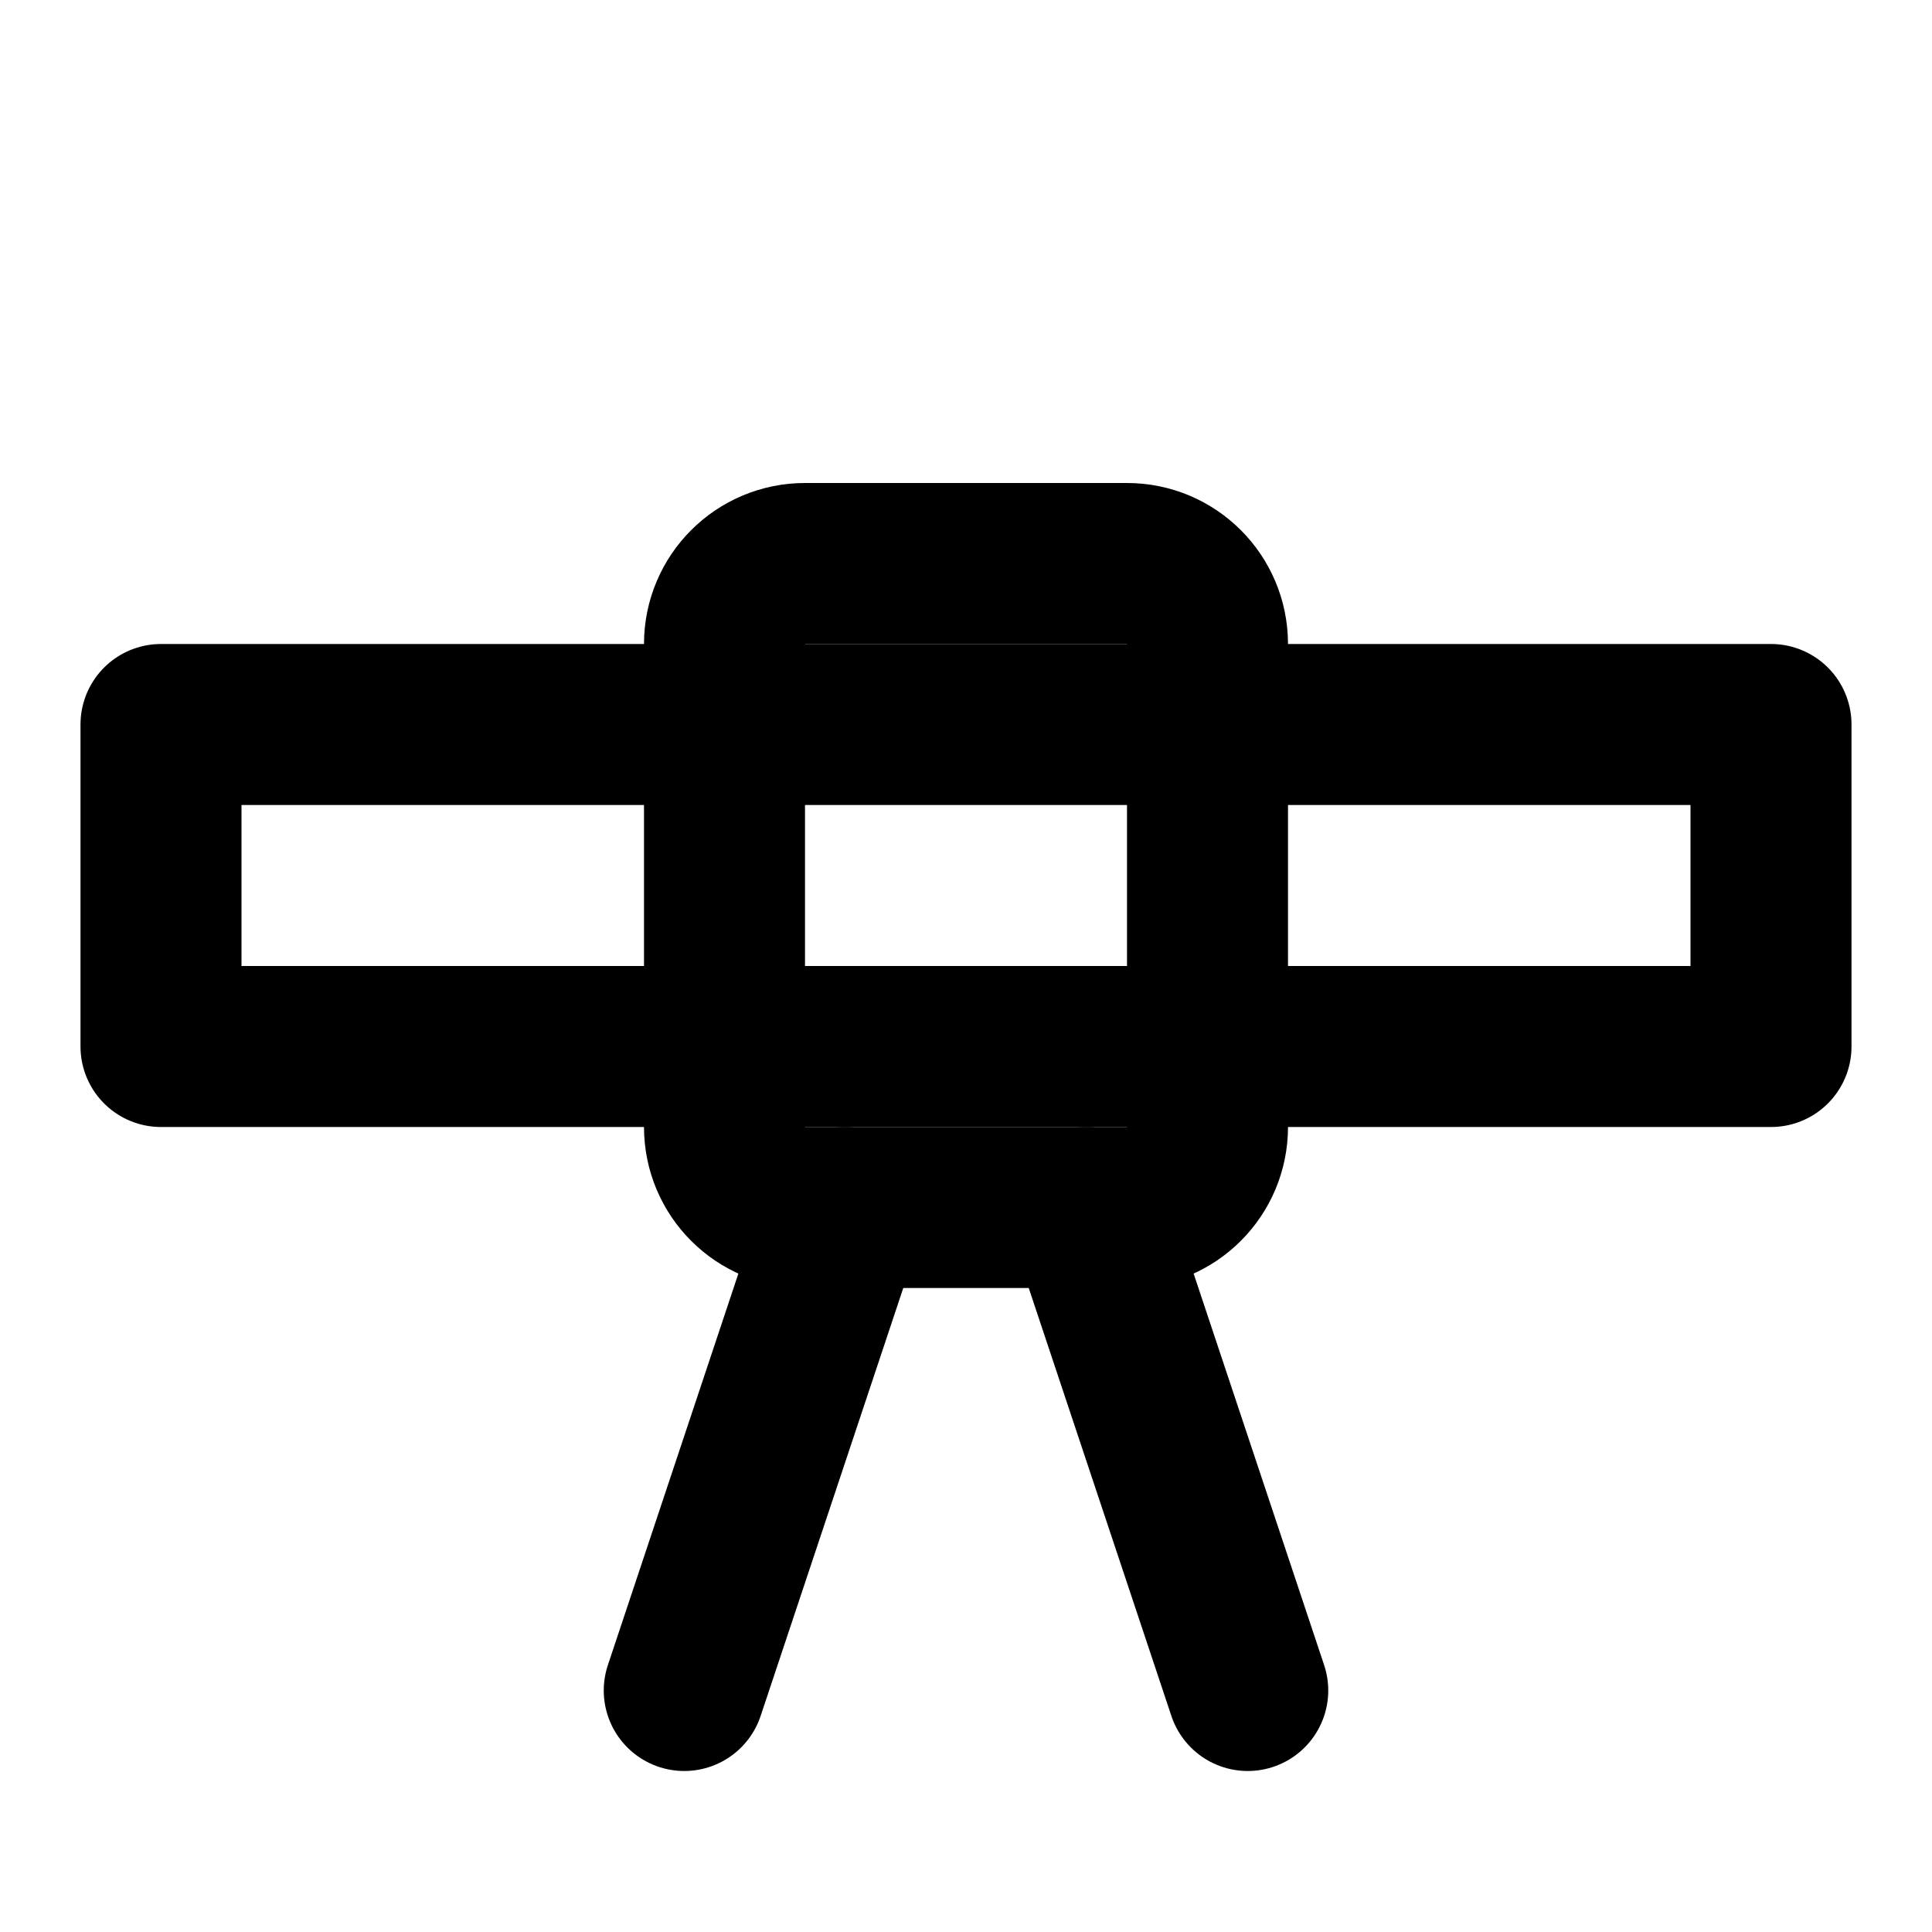
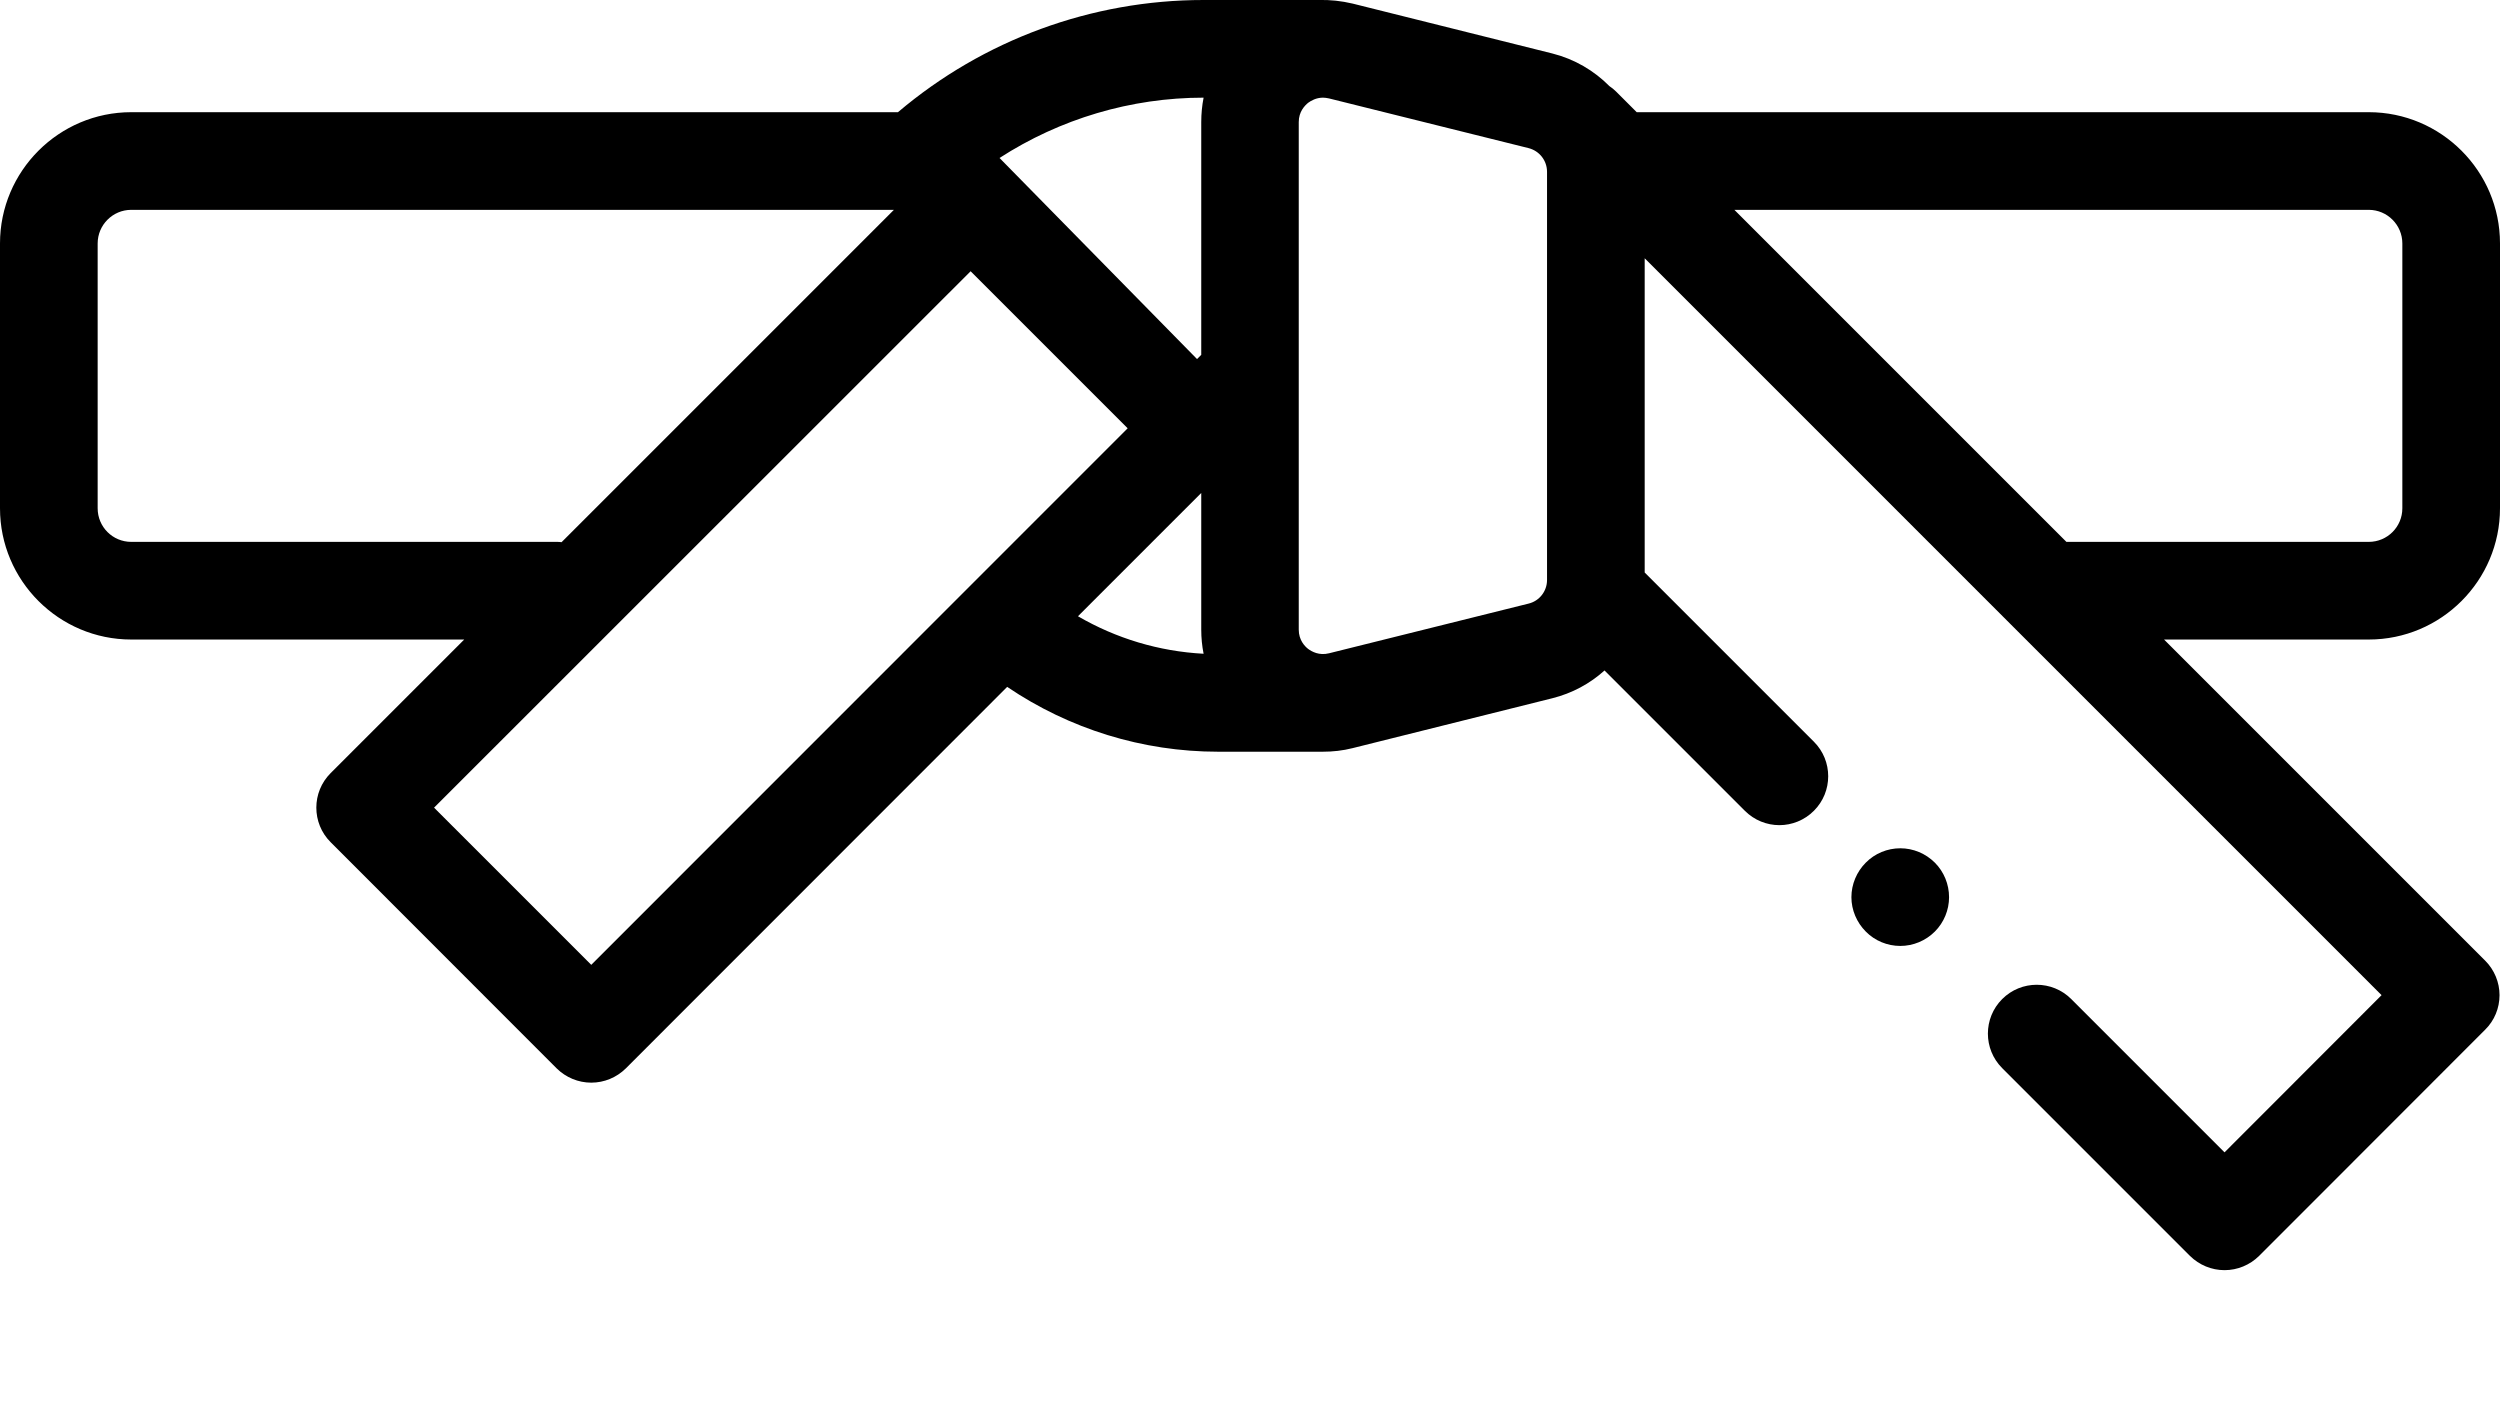
- <svg xmlns="http://www.w3.org/2000/svg" viewBox="0 0 24 24" fill="none" stroke="currentColor" stroke-width="2" stroke-linecap="round" stroke-linejoin="round">
-   <path d="M2 9h20v4H2z" />
-   <rect x="9" y="7" width="6" height="8" rx="1" />
-   <path d="M10.5 15l-2 6M13.5 15l2 6" />
+ <svg xmlns="http://www.w3.org/2000/svg" viewBox="0 0 16 9" fill="currentColor" stroke="none">
+   <g id="Excercies/Exercises-Belt" stroke="none" stroke-width="1" fill="none" fill-rule="evenodd">
+     <g id="028-belt" fill="currentColor" fill-rule="nonzero">
+       <path d="M16,3.253 L16,1.558 C16,1.095 15.623,0.718 15.16,0.718 L10.475,0.718 L10.343,0.586 C10.33,0.573 10.315,0.561 10.3,0.551 C10.202,0.452 10.077,0.378 9.934,0.342 L8.657,0.023 C8.585,0.006 8.512,-0.002 8.44,0 C8.438,0 8.435,0 8.432,0 L7.703,0 C6.986,0 6.293,0.255 5.747,0.718 L0.84,0.718 C0.377,0.718 0,1.095 0,1.558 L0,3.253 C0,3.716 0.377,4.093 0.84,4.093 L2.971,4.093 L2.116,4.948 C1.994,5.07 1.994,5.268 2.116,5.39 L3.563,6.838 C3.622,6.896 3.701,6.929 3.784,6.929 C3.867,6.929 3.946,6.896 4.005,6.838 L6.446,4.396 C6.843,4.665 7.312,4.811 7.796,4.811 L8.463,4.811 C8.464,4.811 8.465,4.811 8.466,4.811 C8.53,4.811 8.594,4.804 8.657,4.788 L9.934,4.469 C10.062,4.437 10.176,4.375 10.269,4.291 L11.167,5.189 C11.228,5.25 11.308,5.281 11.388,5.281 C11.468,5.281 11.548,5.25 11.609,5.189 C11.731,5.067 11.731,4.869 11.609,4.747 L10.526,3.664 L10.526,1.653 L15.242,6.369 L14.237,7.375 L13.256,6.394 C13.134,6.272 12.936,6.272 12.814,6.394 C12.692,6.516 12.692,6.714 12.814,6.836 L14.016,8.038 C14.075,8.096 14.154,8.129 14.237,8.129 C14.32,8.129 14.399,8.096 14.458,8.038 L15.905,6.59 C15.964,6.532 15.997,6.452 15.997,6.369 C15.997,6.287 15.964,6.207 15.905,6.148 L13.85,4.093 L15.16,4.093 C15.623,4.093 16,3.716 16,3.253 Z M0.84,3.468 C0.721,3.468 0.625,3.372 0.625,3.253 L0.625,1.558 C0.625,1.44 0.721,1.343 0.84,1.343 L5.721,1.343 L3.594,3.47 C3.586,3.469 3.577,3.468 3.568,3.468 L0.84,3.468 Z M3.784,6.175 L2.778,5.169 L6.212,1.736 L7.217,2.741 L3.784,6.175 Z M6.899,3.944 L7.688,3.155 L7.688,4.03 C7.688,4.082 7.693,4.134 7.703,4.184 C7.418,4.169 7.143,4.086 6.899,3.944 Z M7.688,0.781 L7.688,2.271 L7.661,2.298 L6.397,1.011 C6.784,0.761 7.237,0.625 7.703,0.625 L7.703,0.625 C7.693,0.676 7.688,0.728 7.688,0.781 Z M9.901,3.712 C9.901,3.783 9.853,3.846 9.783,3.863 L8.506,4.181 C8.442,4.197 8.395,4.17 8.372,4.153 C8.35,4.136 8.312,4.096 8.312,4.03 L8.312,0.781 C8.312,0.715 8.35,0.676 8.372,0.658 C8.39,0.645 8.423,0.625 8.467,0.625 C8.479,0.625 8.492,0.627 8.506,0.63 L9.783,0.948 C9.853,0.966 9.901,1.028 9.901,1.1 L9.901,3.712 Z M13.225,3.468 L11.1,1.343 L15.16,1.343 C15.279,1.343 15.375,1.44 15.375,1.558 L15.375,3.253 C15.375,3.372 15.279,3.468 15.16,3.468 L13.225,3.468 Z" id="Shape" />
+       <path d="M12.383,5.521 C12.324,5.462 12.244,5.429 12.162,5.429 C12.079,5.429 11.999,5.462 11.941,5.521 C11.883,5.579 11.849,5.659 11.849,5.742 C11.849,5.824 11.883,5.904 11.941,5.962 C11.999,6.021 12.079,6.054 12.162,6.054 C12.244,6.054 12.324,6.021 12.383,5.962 C12.441,5.904 12.474,5.824 12.474,5.742 C12.474,5.659 12.441,5.579 12.383,5.521 Z" id="Path" />
+     </g>
+   </g>
</svg>
